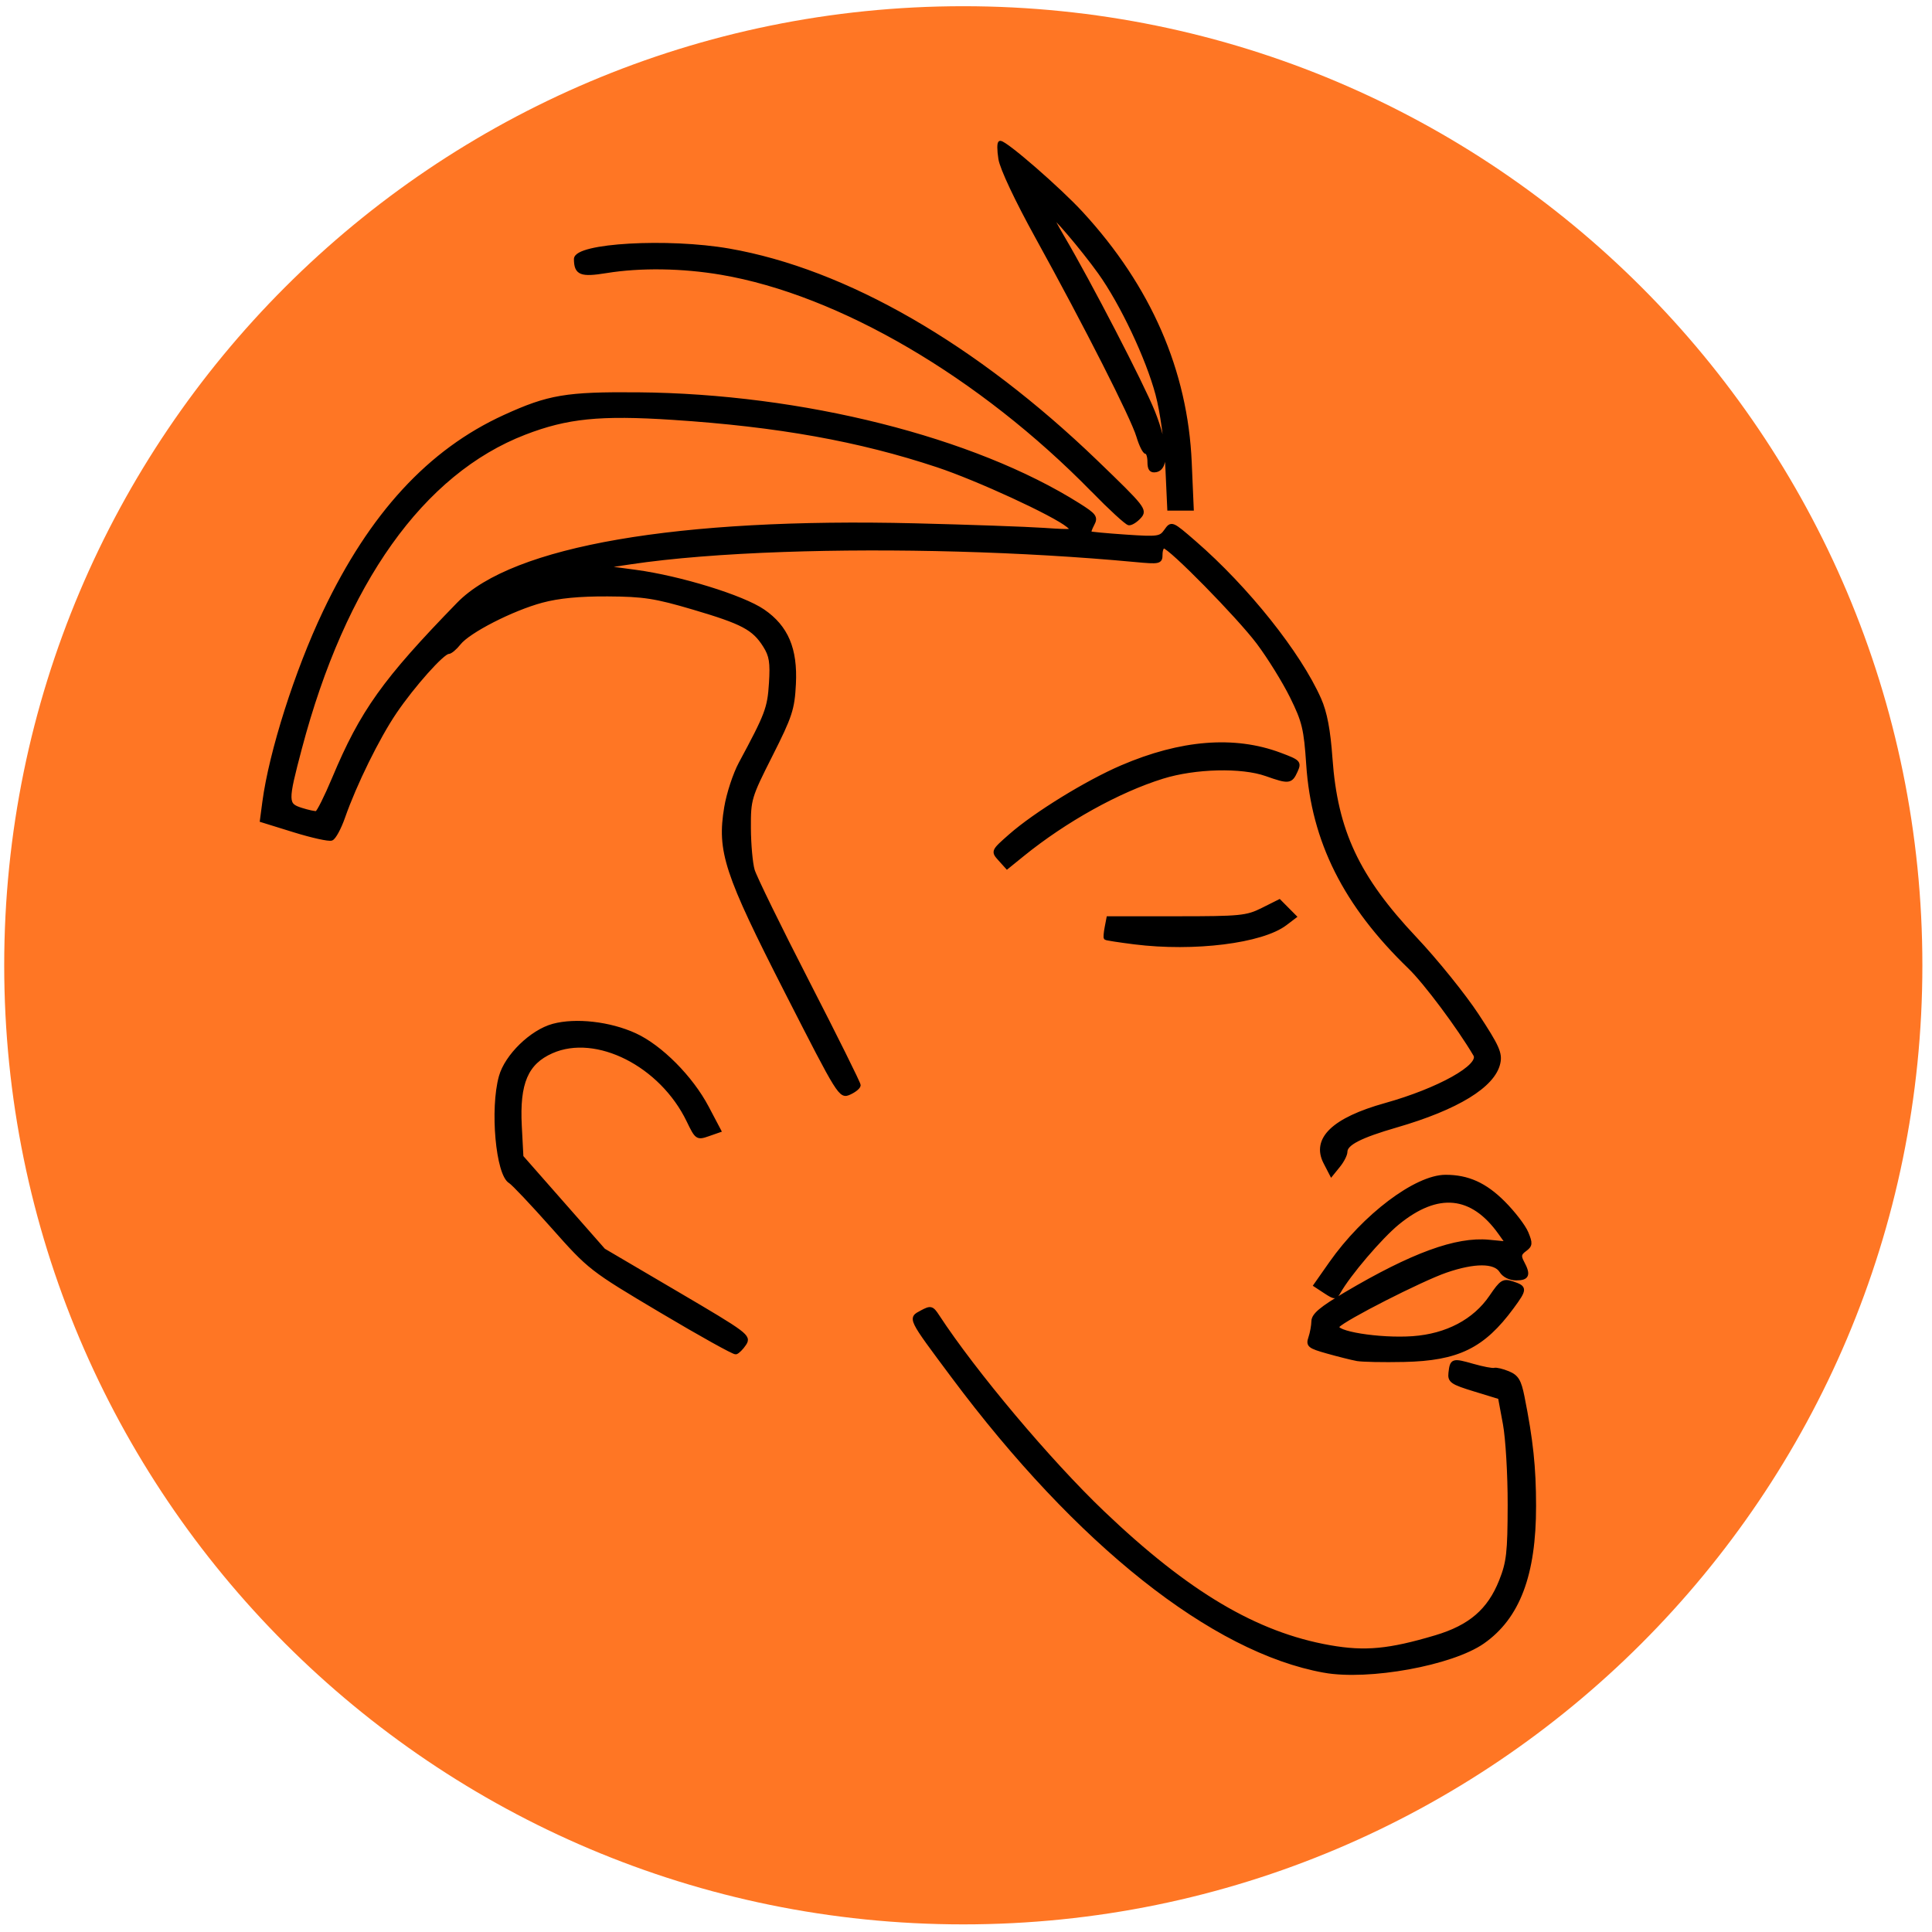
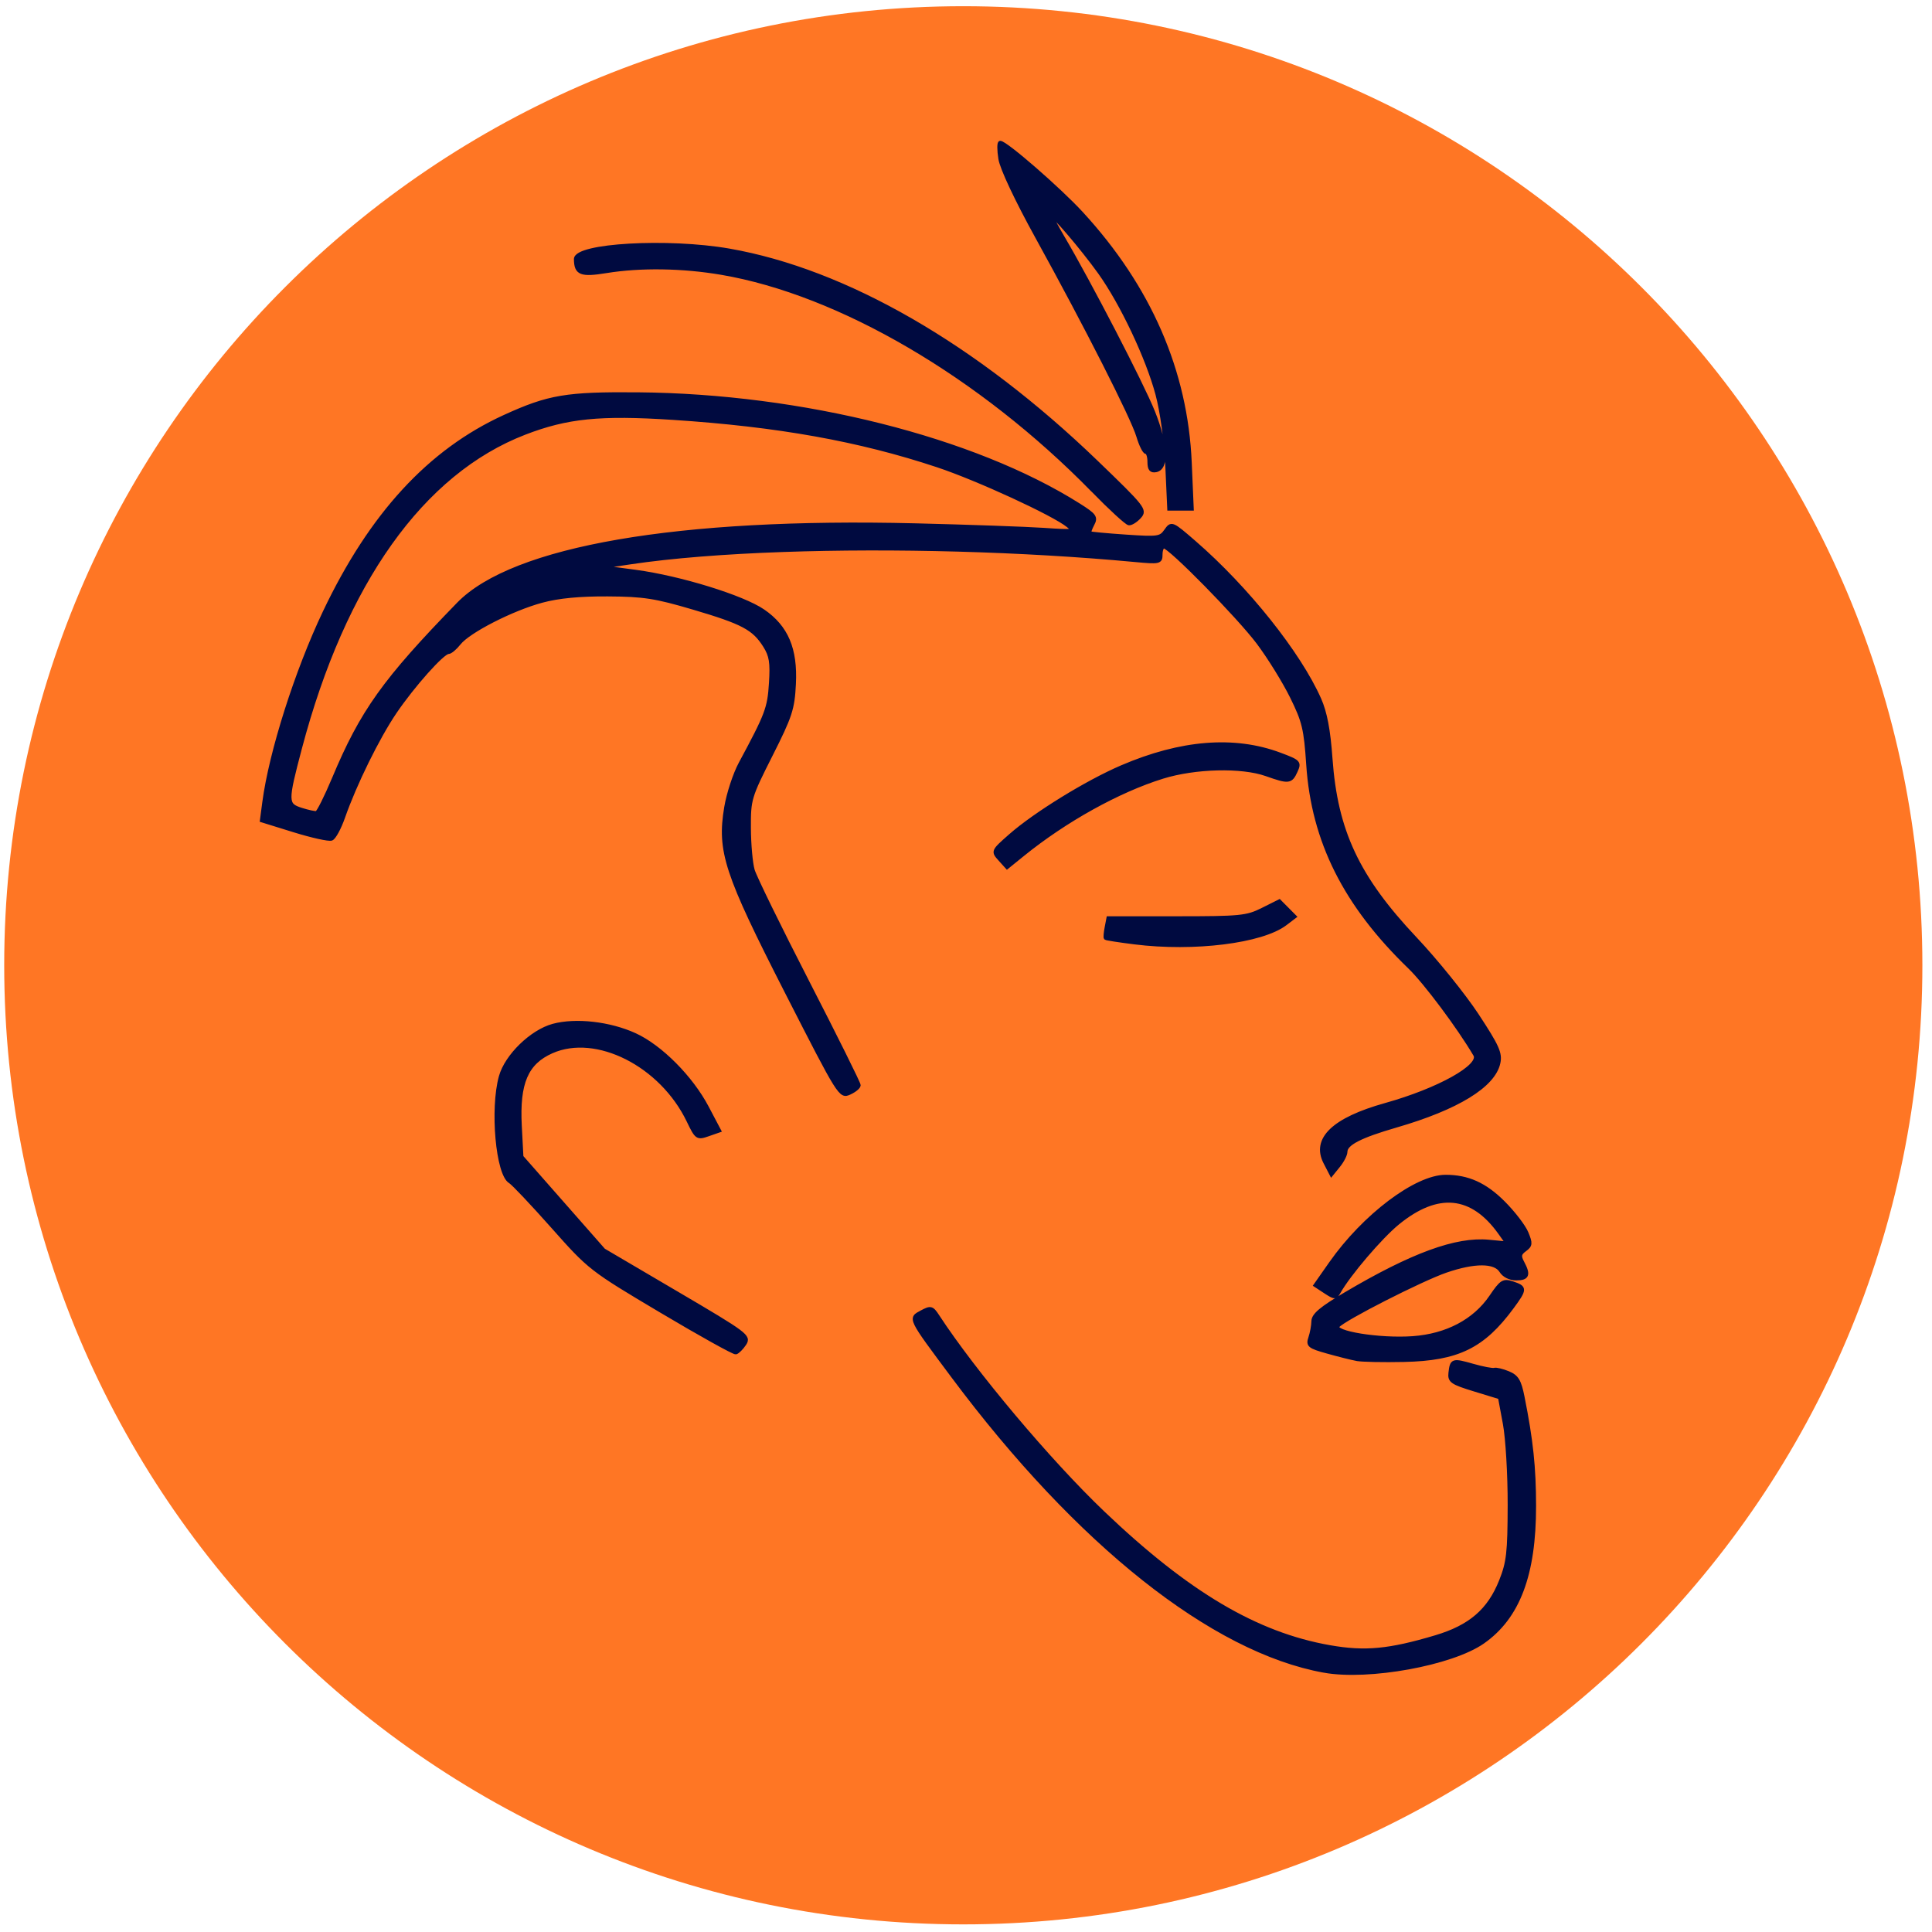
<svg xmlns="http://www.w3.org/2000/svg" viewBox="0 0 614.4 614.4" height="614.4" width="614.4" id="svg78" version="1.1">
  <defs id="defs82">
    </defs>
  <g id="g84">
    <g id="g1635" transform="translate(-39.0295,-10.99239)">
      <circle style="fill:#ff7624;fill-opacity:1;stroke:none" id="path843" cx="345.369" cy="317.968" r="305" />
-       <path style="fill:#000000;stroke:#000000;stroke-width:1.2;stroke-opacity:1" d="m 460.13,542.338 c -35.375,-6.35 -78.339,-40.449 -118.046,-93.686 -13.989,-18.756 -13.783,-18.334 -9.943,-20.389 2.877,-1.54 3.254,-1.442 5.048,1.303 11.671,17.857 35.479,46.165 52.488,62.411 26.949,25.739 48.817,38.697 72.242,42.807 11.219,1.968 18.842,1.251 33.686,-3.17 10.964,-3.265 16.999,-8.456 20.73,-17.83 2.365,-5.943 2.715,-9.016 2.751,-24.207 0.023,-9.57 -0.66,-21.18 -1.519,-25.8 l -1.561,-8.4 -8.039,-2.459 c -7.203,-2.203 -8.005,-2.757 -7.713,-5.326 0.46,-4.046 0.74,-4.136 7.14,-2.311 3.154,0.899 6.227,1.485 6.829,1.301 0.602,-0.184 2.6,0.289 4.44,1.051 2.746,1.138 3.566,2.492 4.579,7.565 2.759,13.819 3.669,22.409 3.677,34.733 0.015,21.819 -5.107,35.378 -16.326,43.22 -9.89,6.912 -36.327,11.726 -50.464,9.189 z m 10.398,-99.127 c -1.65,-0.31 -5.864,-1.368 -9.364,-2.352 -5.758,-1.618 -6.278,-2.04 -5.459,-4.436 0.498,-1.456 0.932,-3.824 0.964,-5.263 0.045,-1.984 2.521,-4.071 10.259,-8.646 21.194,-12.532 35.229,-17.664 45.582,-16.67 l 5.924,0.569 -2.367,-3.325 c -8.894,-12.49 -19.835,-13.553 -32.555,-3.163 -5.445,4.448 -15.584,16.332 -18.73,21.954 -1.024,1.829 -1.344,1.822 -4.266,-0.093 l -3.159,-2.07 4.91,-7 c 10.553,-15.044 27.068,-27.511 36.462,-27.524 7.086,-0.01 12.562,2.458 18.391,8.287 3.186,3.186 6.501,7.502 7.366,9.591 1.39,3.356 1.327,3.978 -0.544,5.346 -1.721,1.259 -1.864,2.02 -0.765,4.074 2.09,3.906 1.636,5.084 -1.959,5.084 -2.012,0 -3.9,-0.942 -4.81,-2.4 -1.968,-3.151 -8.473,-3.167 -17.553,-0.043 -7.835,2.696 -32.522,15.269 -34.383,17.513 -1.813,2.185 13.239,4.626 23.844,3.867 10.808,-0.773 19.643,-5.432 24.876,-13.117 3.347,-4.916 3.94,-5.286 6.9,-4.299 4.045,1.348 4.032,1.841 -0.207,7.599 -9.217,12.52 -17.238,16.447 -34.355,16.818 -6.6,0.143 -13.35,0.007 -15,-0.303 z M 249.323,427.915 c -22.381,-13.306 -22.724,-13.573 -34.478,-26.817 -6.53,-7.358 -12.634,-13.815 -13.566,-14.35 -3.995,-2.292 -5.866,-23.065 -3.006,-33.368 1.83,-6.593 9.819,-14.361 16.676,-16.216 7.177,-1.941 17.982,-0.712 25.998,2.958 8.147,3.73 17.887,13.527 22.902,23.034 l 3.892,7.38 -3.541,1.234 c -3.425,1.194 -3.629,1.05 -6.244,-4.38 -8.579,-17.817 -29.271,-28.289 -43.477,-22.005 -8.069,3.569 -10.829,10.018 -10.114,23.636 l 0.518,9.864 13.055,14.845 13.055,14.845 23.217,13.646 c 22.238,13.071 23.147,13.751 21.565,16.134 -0.909,1.369 -2.146,2.603 -2.75,2.744 -0.604,0.14 -11.27,-5.793 -23.703,-13.185 z m 211.16,-47.241 c -3.86,-7.464 2.668,-13.71 19.137,-18.313 17.004,-4.752 30.63,-12.375 28.521,-15.957 -5.149,-8.744 -15.826,-23.037 -20.789,-27.828 -20.546,-19.838 -30.703,-40.079 -32.326,-64.423 -0.76,-11.396 -1.34,-13.803 -5.21,-21.634 -2.395,-4.846 -7.183,-12.576 -10.64,-17.177 -6.264,-8.339 -28.103,-30.566 -30.032,-30.566 -0.558,0 -1.015,1.15 -1.015,2.555 0,2.429 -0.399,2.518 -8.1,1.798 -36.009,-3.365 -77.146,-4.415 -111.838,-3.2 -18.697,0.655 -35.522,1.967 -48.662,3.928 l -9.6,1.433 11.23,1.508 c 14.109,1.894 34.023,8.04 40.551,12.516 7.433,5.096 10.391,12.075 9.83,23.192 -0.401,7.949 -1.146,10.224 -7.403,22.612 -6.747,13.358 -6.955,14.058 -6.911,23.216 0.025,5.194 0.568,11.226 1.208,13.404 0.639,2.178 8.482,18.207 17.429,35.619 8.947,17.412 16.266,32.148 16.266,32.747 0,0.598 -1.322,1.69 -2.938,2.427 -2.905,1.324 -3.125,0.972 -19.908,-31.907 -19.404,-38.015 -21.664,-44.888 -19.348,-58.863 0.717,-4.327 2.771,-10.593 4.565,-13.925 8.45,-15.698 9.156,-17.566 9.666,-25.575 0.422,-6.625 0.078,-8.774 -1.904,-11.917 -3.513,-5.57 -7.001,-7.424 -22.682,-12.055 -12.143,-3.587 -15.844,-4.161 -27.252,-4.229 -9.024,-0.054 -15.667,0.586 -21,2.022 -9.489,2.556 -23.295,9.622 -26.324,13.472 -1.222,1.554 -2.745,2.825 -3.385,2.825 -1.811,0 -11.261,10.592 -17.002,19.057 -5.469,8.065 -12.757,22.877 -16.442,33.419 -1.207,3.452 -2.881,6.54 -3.72,6.862 -0.839,0.322 -6.171,-0.855 -11.85,-2.615 l -10.324,-3.201 0.772,-5.818 c 2.114,-15.932 10.288,-41.624 19.228,-60.427 14.774,-31.077 33.349,-51.248 57.238,-62.155 14.006,-6.395 19.626,-7.342 42.408,-7.147 52.132,0.446 106.757,14.188 140.131,35.251 5.11,3.225 5.587,3.886 4.403,6.098 -0.73,1.365 -1.149,2.63 -0.931,2.811 0.218,0.182 5.367,0.668 11.441,1.08 10.353,0.703 11.156,0.59 12.835,-1.808 1.775,-2.534 1.859,-2.499 9.016,3.701 16.732,14.496 33.35,35.336 39.791,49.903 1.866,4.221 2.918,9.775 3.563,18.824 1.647,23.09 8.568,37.842 26.839,57.214 6.661,7.063 15.537,18.053 19.723,24.423 6.503,9.895 7.495,12.109 6.816,15.204 -1.587,7.226 -13.141,14.3 -32.535,19.92 -11.467,3.323 -16.092,5.708 -16.092,8.297 0,0.902 -1.01,2.887 -2.245,4.412 l -2.245,2.773 z M 145.219,258.547 c 8.918,-21.287 16.017,-31.227 39.608,-55.466 17.393,-17.87 69.871,-26.922 145.302,-25.064 16.83,0.415 35.19,1.063 40.8,1.44 9.596,0.645 10.058,0.569 7.8,-1.292 -4.524,-3.729 -28.799,-14.915 -41.579,-19.161 -24.867,-8.261 -50.755,-12.904 -84.107,-15.083 -23.201,-1.516 -33.692,-0.46 -47.18,4.748 -32.61,12.593 -57.477,47.514 -71.429,100.307 -4.494,17.004 -4.474,17.943 0.396,19.497 2.145,0.684 4.345,1.154 4.889,1.044 0.544,-0.11 3.019,-5.047 5.501,-10.971 z m 254.624,52.17 c -4.887,-0.612 -9.025,-1.254 -9.194,-1.426 -0.169,-0.173 -0.049,-1.664 0.268,-3.314 l 0.576,-3 h 21.818 c 20.195,0 22.218,-0.2 27.197,-2.688 l 5.379,-2.688 2.421,2.441 2.421,2.441 -2.961,2.249 c -7.45,5.658 -29.018,8.352 -47.925,5.985 z m -42.832,-26.484 c -2.269,-2.52 -2.25,-2.562 3.362,-7.495 7.859,-6.908 24.289,-17.023 35.405,-21.797 18.83,-8.087 35.768,-9.442 50.259,-4.02 6.093,2.28 6.32,2.519 5.044,5.322 -1.569,3.444 -2.219,3.513 -9.352,0.989 -7.828,-2.769 -22.635,-2.404 -33,0.814 -14.062,4.366 -30.988,13.771 -44.518,24.736 l -4.918,3.986 z m 29.518,-117.356 C 350.869,130.422 306.056,104.198 268.471,97.793 c -12.403,-2.114 -25.761,-2.314 -36.637,-0.55 -8.083,1.312 -9.646,0.692 -9.688,-3.843 -0.042,-4.484 29.313,-6.15 48.719,-2.766 37.043,6.46 78.332,30.249 116.764,67.274 15.072,14.52 15.684,15.296 13.75,17.433 -1.113,1.23 -2.615,2.175 -3.338,2.1 -0.723,-0.075 -5.904,-4.829 -11.514,-10.564 z m 23.685,-7.6 c -0.366,-8.008 -1.641,-17.334 -3.134,-22.925 -3.088,-11.564 -11.283,-28.894 -18.304,-38.71 -5.469,-7.645 -15.447,-19.329 -15.447,-18.087 0,0.394 1.629,3.48 3.621,6.857 8.467,14.36 25.315,46.878 28.773,55.535 4.175,10.451 4.538,17.919 0.907,18.608 -1.559,0.295 -2.1,-0.397 -2.1,-2.69 0,-1.698 -0.455,-3.088 -1.01,-3.088 -0.556,0 -1.695,-2.295 -2.532,-5.1 -1.777,-5.954 -16.568,-35.09 -32.134,-63.3 -6.521,-11.818 -11.25,-21.856 -11.73,-24.9 -0.443,-2.805 -0.445,-5.1 -0.005,-5.1 1.756,0 18.774,14.808 25.813,22.461 21.622,23.508 33.225,50.17 34.485,79.239 l 0.637,14.7 h -3.611 -3.611 l -0.617,-13.5 z" id="path1149" class="UnoptimicedTransforms" />
+       <path style="fill:#000a40;stroke:#000a40;stroke-width:1.2;stroke-opacity:1" d="m 460.13,542.338 c -35.375,-6.35 -78.339,-40.449 -118.046,-93.686 -13.989,-18.756 -13.783,-18.334 -9.943,-20.389 2.877,-1.54 3.254,-1.442 5.048,1.303 11.671,17.857 35.479,46.165 52.488,62.411 26.949,25.739 48.817,38.697 72.242,42.807 11.219,1.968 18.842,1.251 33.686,-3.17 10.964,-3.265 16.999,-8.456 20.73,-17.83 2.365,-5.943 2.715,-9.016 2.751,-24.207 0.023,-9.57 -0.66,-21.18 -1.519,-25.8 l -1.561,-8.4 -8.039,-2.459 c -7.203,-2.203 -8.005,-2.757 -7.713,-5.326 0.46,-4.046 0.74,-4.136 7.14,-2.311 3.154,0.899 6.227,1.485 6.829,1.301 0.602,-0.184 2.6,0.289 4.44,1.051 2.746,1.138 3.566,2.492 4.579,7.565 2.759,13.819 3.669,22.409 3.677,34.733 0.015,21.819 -5.107,35.378 -16.326,43.22 -9.89,6.912 -36.327,11.726 -50.464,9.189 z m 10.398,-99.127 c -1.65,-0.31 -5.864,-1.368 -9.364,-2.352 -5.758,-1.618 -6.278,-2.04 -5.459,-4.436 0.498,-1.456 0.932,-3.824 0.964,-5.263 0.045,-1.984 2.521,-4.071 10.259,-8.646 21.194,-12.532 35.229,-17.664 45.582,-16.67 l 5.924,0.569 -2.367,-3.325 c -8.894,-12.49 -19.835,-13.553 -32.555,-3.163 -5.445,4.448 -15.584,16.332 -18.73,21.954 -1.024,1.829 -1.344,1.822 -4.266,-0.093 l -3.159,-2.07 4.91,-7 c 10.553,-15.044 27.068,-27.511 36.462,-27.524 7.086,-0.01 12.562,2.458 18.391,8.287 3.186,3.186 6.501,7.502 7.366,9.591 1.39,3.356 1.327,3.978 -0.544,5.346 -1.721,1.259 -1.864,2.02 -0.765,4.074 2.09,3.906 1.636,5.084 -1.959,5.084 -2.012,0 -3.9,-0.942 -4.81,-2.4 -1.968,-3.151 -8.473,-3.167 -17.553,-0.043 -7.835,2.696 -32.522,15.269 -34.383,17.513 -1.813,2.185 13.239,4.626 23.844,3.867 10.808,-0.773 19.643,-5.432 24.876,-13.117 3.347,-4.916 3.94,-5.286 6.9,-4.299 4.045,1.348 4.032,1.841 -0.207,7.599 -9.217,12.52 -17.238,16.447 -34.355,16.818 -6.6,0.143 -13.35,0.007 -15,-0.303 z M 249.323,427.915 c -22.381,-13.306 -22.724,-13.573 -34.478,-26.817 -6.53,-7.358 -12.634,-13.815 -13.566,-14.35 -3.995,-2.292 -5.866,-23.065 -3.006,-33.368 1.83,-6.593 9.819,-14.361 16.676,-16.216 7.177,-1.941 17.982,-0.712 25.998,2.958 8.147,3.73 17.887,13.527 22.902,23.034 l 3.892,7.38 -3.541,1.234 c -3.425,1.194 -3.629,1.05 -6.244,-4.38 -8.579,-17.817 -29.271,-28.289 -43.477,-22.005 -8.069,3.569 -10.829,10.018 -10.114,23.636 l 0.518,9.864 13.055,14.845 13.055,14.845 23.217,13.646 c 22.238,13.071 23.147,13.751 21.565,16.134 -0.909,1.369 -2.146,2.603 -2.75,2.744 -0.604,0.14 -11.27,-5.793 -23.703,-13.185 z m 211.16,-47.241 c -3.86,-7.464 2.668,-13.71 19.137,-18.313 17.004,-4.752 30.63,-12.375 28.521,-15.957 -5.149,-8.744 -15.826,-23.037 -20.789,-27.828 -20.546,-19.838 -30.703,-40.079 -32.326,-64.423 -0.76,-11.396 -1.34,-13.803 -5.21,-21.634 -2.395,-4.846 -7.183,-12.576 -10.64,-17.177 -6.264,-8.339 -28.103,-30.566 -30.032,-30.566 -0.558,0 -1.015,1.15 -1.015,2.555 0,2.429 -0.399,2.518 -8.1,1.798 -36.009,-3.365 -77.146,-4.415 -111.838,-3.2 -18.697,0.655 -35.522,1.967 -48.662,3.928 l -9.6,1.433 11.23,1.508 c 14.109,1.894 34.023,8.04 40.551,12.516 7.433,5.096 10.391,12.075 9.83,23.192 -0.401,7.949 -1.146,10.224 -7.403,22.612 -6.747,13.358 -6.955,14.058 -6.911,23.216 0.025,5.194 0.568,11.226 1.208,13.404 0.639,2.178 8.482,18.207 17.429,35.619 8.947,17.412 16.266,32.148 16.266,32.747 0,0.598 -1.322,1.69 -2.938,2.427 -2.905,1.324 -3.125,0.972 -19.908,-31.907 -19.404,-38.015 -21.664,-44.888 -19.348,-58.863 0.717,-4.327 2.771,-10.593 4.565,-13.925 8.45,-15.698 9.156,-17.566 9.666,-25.575 0.422,-6.625 0.078,-8.774 -1.904,-11.917 -3.513,-5.57 -7.001,-7.424 -22.682,-12.055 -12.143,-3.587 -15.844,-4.161 -27.252,-4.229 -9.024,-0.054 -15.667,0.586 -21,2.022 -9.489,2.556 -23.295,9.622 -26.324,13.472 -1.222,1.554 -2.745,2.825 -3.385,2.825 -1.811,0 -11.261,10.592 -17.002,19.057 -5.469,8.065 -12.757,22.877 -16.442,33.419 -1.207,3.452 -2.881,6.54 -3.72,6.862 -0.839,0.322 -6.171,-0.855 -11.85,-2.615 l -10.324,-3.201 0.772,-5.818 c 2.114,-15.932 10.288,-41.624 19.228,-60.427 14.774,-31.077 33.349,-51.248 57.238,-62.155 14.006,-6.395 19.626,-7.342 42.408,-7.147 52.132,0.446 106.757,14.188 140.131,35.251 5.11,3.225 5.587,3.886 4.403,6.098 -0.73,1.365 -1.149,2.63 -0.931,2.811 0.218,0.182 5.367,0.668 11.441,1.08 10.353,0.703 11.156,0.59 12.835,-1.808 1.775,-2.534 1.859,-2.499 9.016,3.701 16.732,14.496 33.35,35.336 39.791,49.903 1.866,4.221 2.918,9.775 3.563,18.824 1.647,23.09 8.568,37.842 26.839,57.214 6.661,7.063 15.537,18.053 19.723,24.423 6.503,9.895 7.495,12.109 6.816,15.204 -1.587,7.226 -13.141,14.3 -32.535,19.92 -11.467,3.323 -16.092,5.708 -16.092,8.297 0,0.902 -1.01,2.887 -2.245,4.412 l -2.245,2.773 z M 145.219,258.547 c 8.918,-21.287 16.017,-31.227 39.608,-55.466 17.393,-17.87 69.871,-26.922 145.302,-25.064 16.83,0.415 35.19,1.063 40.8,1.44 9.596,0.645 10.058,0.569 7.8,-1.292 -4.524,-3.729 -28.799,-14.915 -41.579,-19.161 -24.867,-8.261 -50.755,-12.904 -84.107,-15.083 -23.201,-1.516 -33.692,-0.46 -47.18,4.748 -32.61,12.593 -57.477,47.514 -71.429,100.307 -4.494,17.004 -4.474,17.943 0.396,19.497 2.145,0.684 4.345,1.154 4.889,1.044 0.544,-0.11 3.019,-5.047 5.501,-10.971 z m 254.624,52.17 c -4.887,-0.612 -9.025,-1.254 -9.194,-1.426 -0.169,-0.173 -0.049,-1.664 0.268,-3.314 l 0.576,-3 h 21.818 c 20.195,0 22.218,-0.2 27.197,-2.688 l 5.379,-2.688 2.421,2.441 2.421,2.441 -2.961,2.249 c -7.45,5.658 -29.018,8.352 -47.925,5.985 z m -42.832,-26.484 c -2.269,-2.52 -2.25,-2.562 3.362,-7.495 7.859,-6.908 24.289,-17.023 35.405,-21.797 18.83,-8.087 35.768,-9.442 50.259,-4.02 6.093,2.28 6.32,2.519 5.044,5.322 -1.569,3.444 -2.219,3.513 -9.352,0.989 -7.828,-2.769 -22.635,-2.404 -33,0.814 -14.062,4.366 -30.988,13.771 -44.518,24.736 l -4.918,3.986 z m 29.518,-117.356 C 350.869,130.422 306.056,104.198 268.471,97.793 c -12.403,-2.114 -25.761,-2.314 -36.637,-0.55 -8.083,1.312 -9.646,0.692 -9.688,-3.843 -0.042,-4.484 29.313,-6.15 48.719,-2.766 37.043,6.46 78.332,30.249 116.764,67.274 15.072,14.52 15.684,15.296 13.75,17.433 -1.113,1.23 -2.615,2.175 -3.338,2.1 -0.723,-0.075 -5.904,-4.829 -11.514,-10.564 z m 23.685,-7.6 c -0.366,-8.008 -1.641,-17.334 -3.134,-22.925 -3.088,-11.564 -11.283,-28.894 -18.304,-38.71 -5.469,-7.645 -15.447,-19.329 -15.447,-18.087 0,0.394 1.629,3.48 3.621,6.857 8.467,14.36 25.315,46.878 28.773,55.535 4.175,10.451 4.538,17.919 0.907,18.608 -1.559,0.295 -2.1,-0.397 -2.1,-2.69 0,-1.698 -0.455,-3.088 -1.01,-3.088 -0.556,0 -1.695,-2.295 -2.532,-5.1 -1.777,-5.954 -16.568,-35.09 -32.134,-63.3 -6.521,-11.818 -11.25,-21.856 -11.73,-24.9 -0.443,-2.805 -0.445,-5.1 -0.005,-5.1 1.756,0 18.774,14.808 25.813,22.461 21.622,23.508 33.225,50.17 34.485,79.239 l 0.637,14.7 h -3.611 -3.611 l -0.617,-13.5 z" id="path1149" class="UnoptimicedTransforms" />
    </g>
  </g>
</svg>
